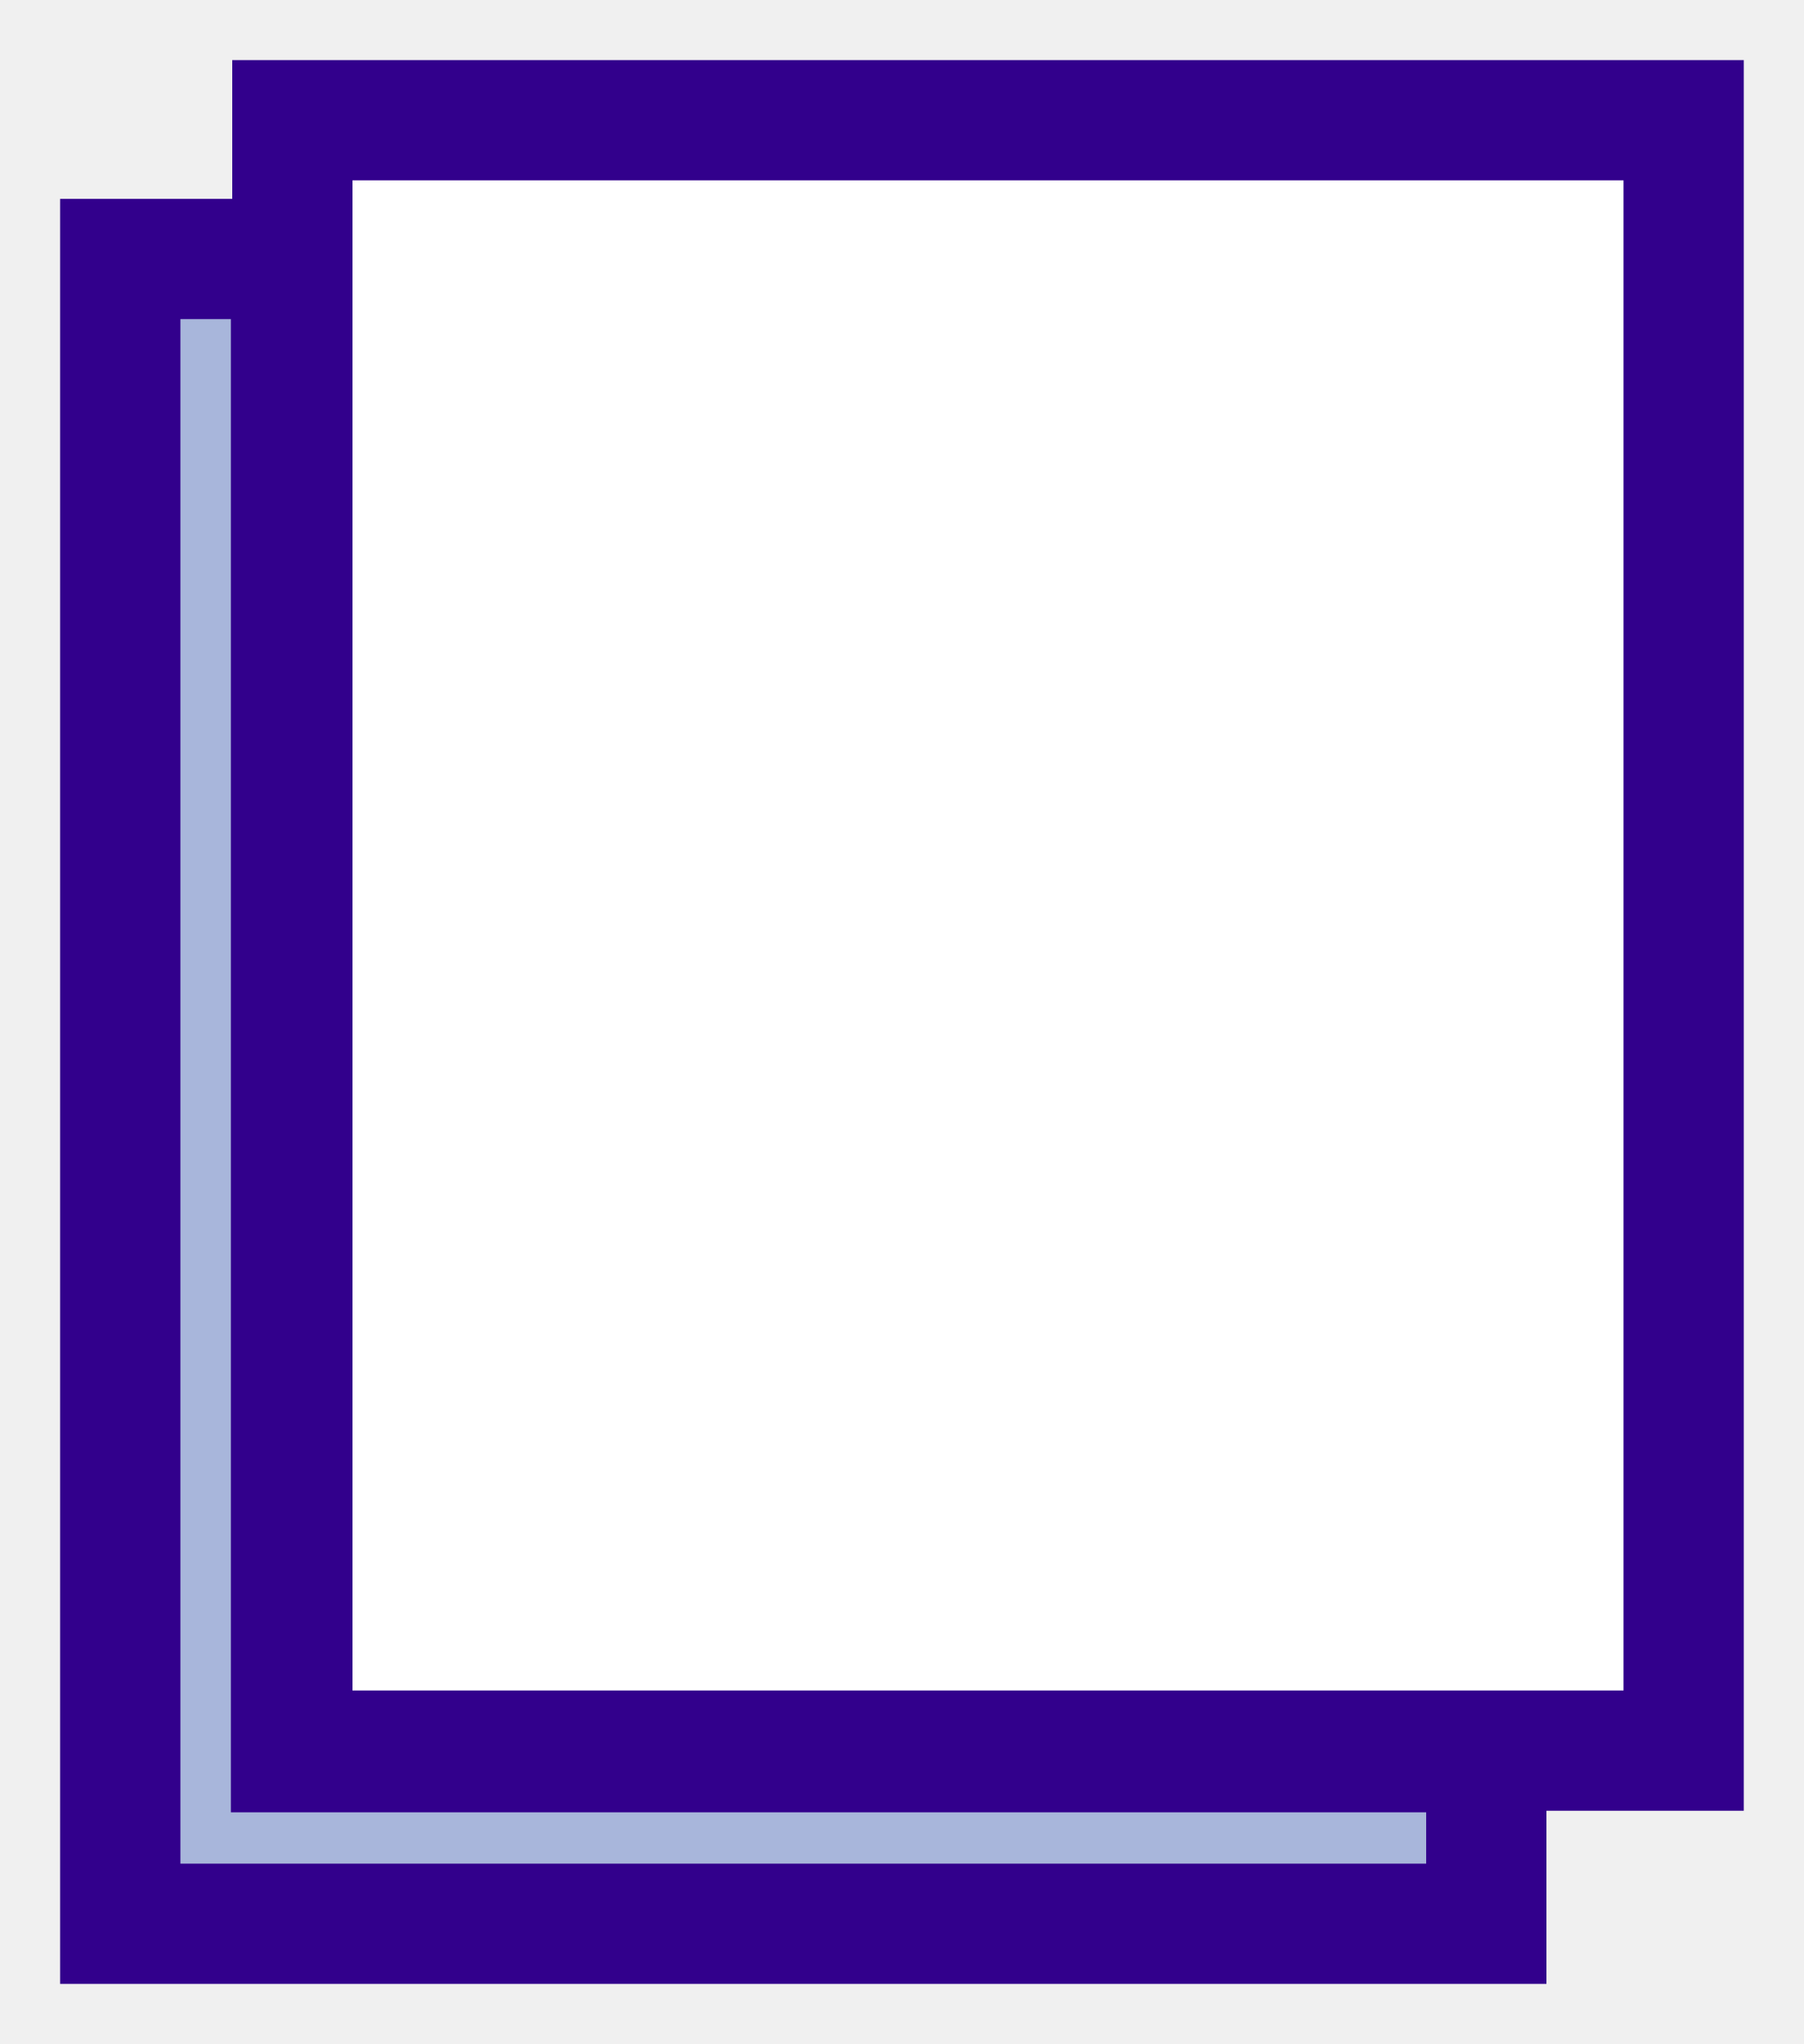
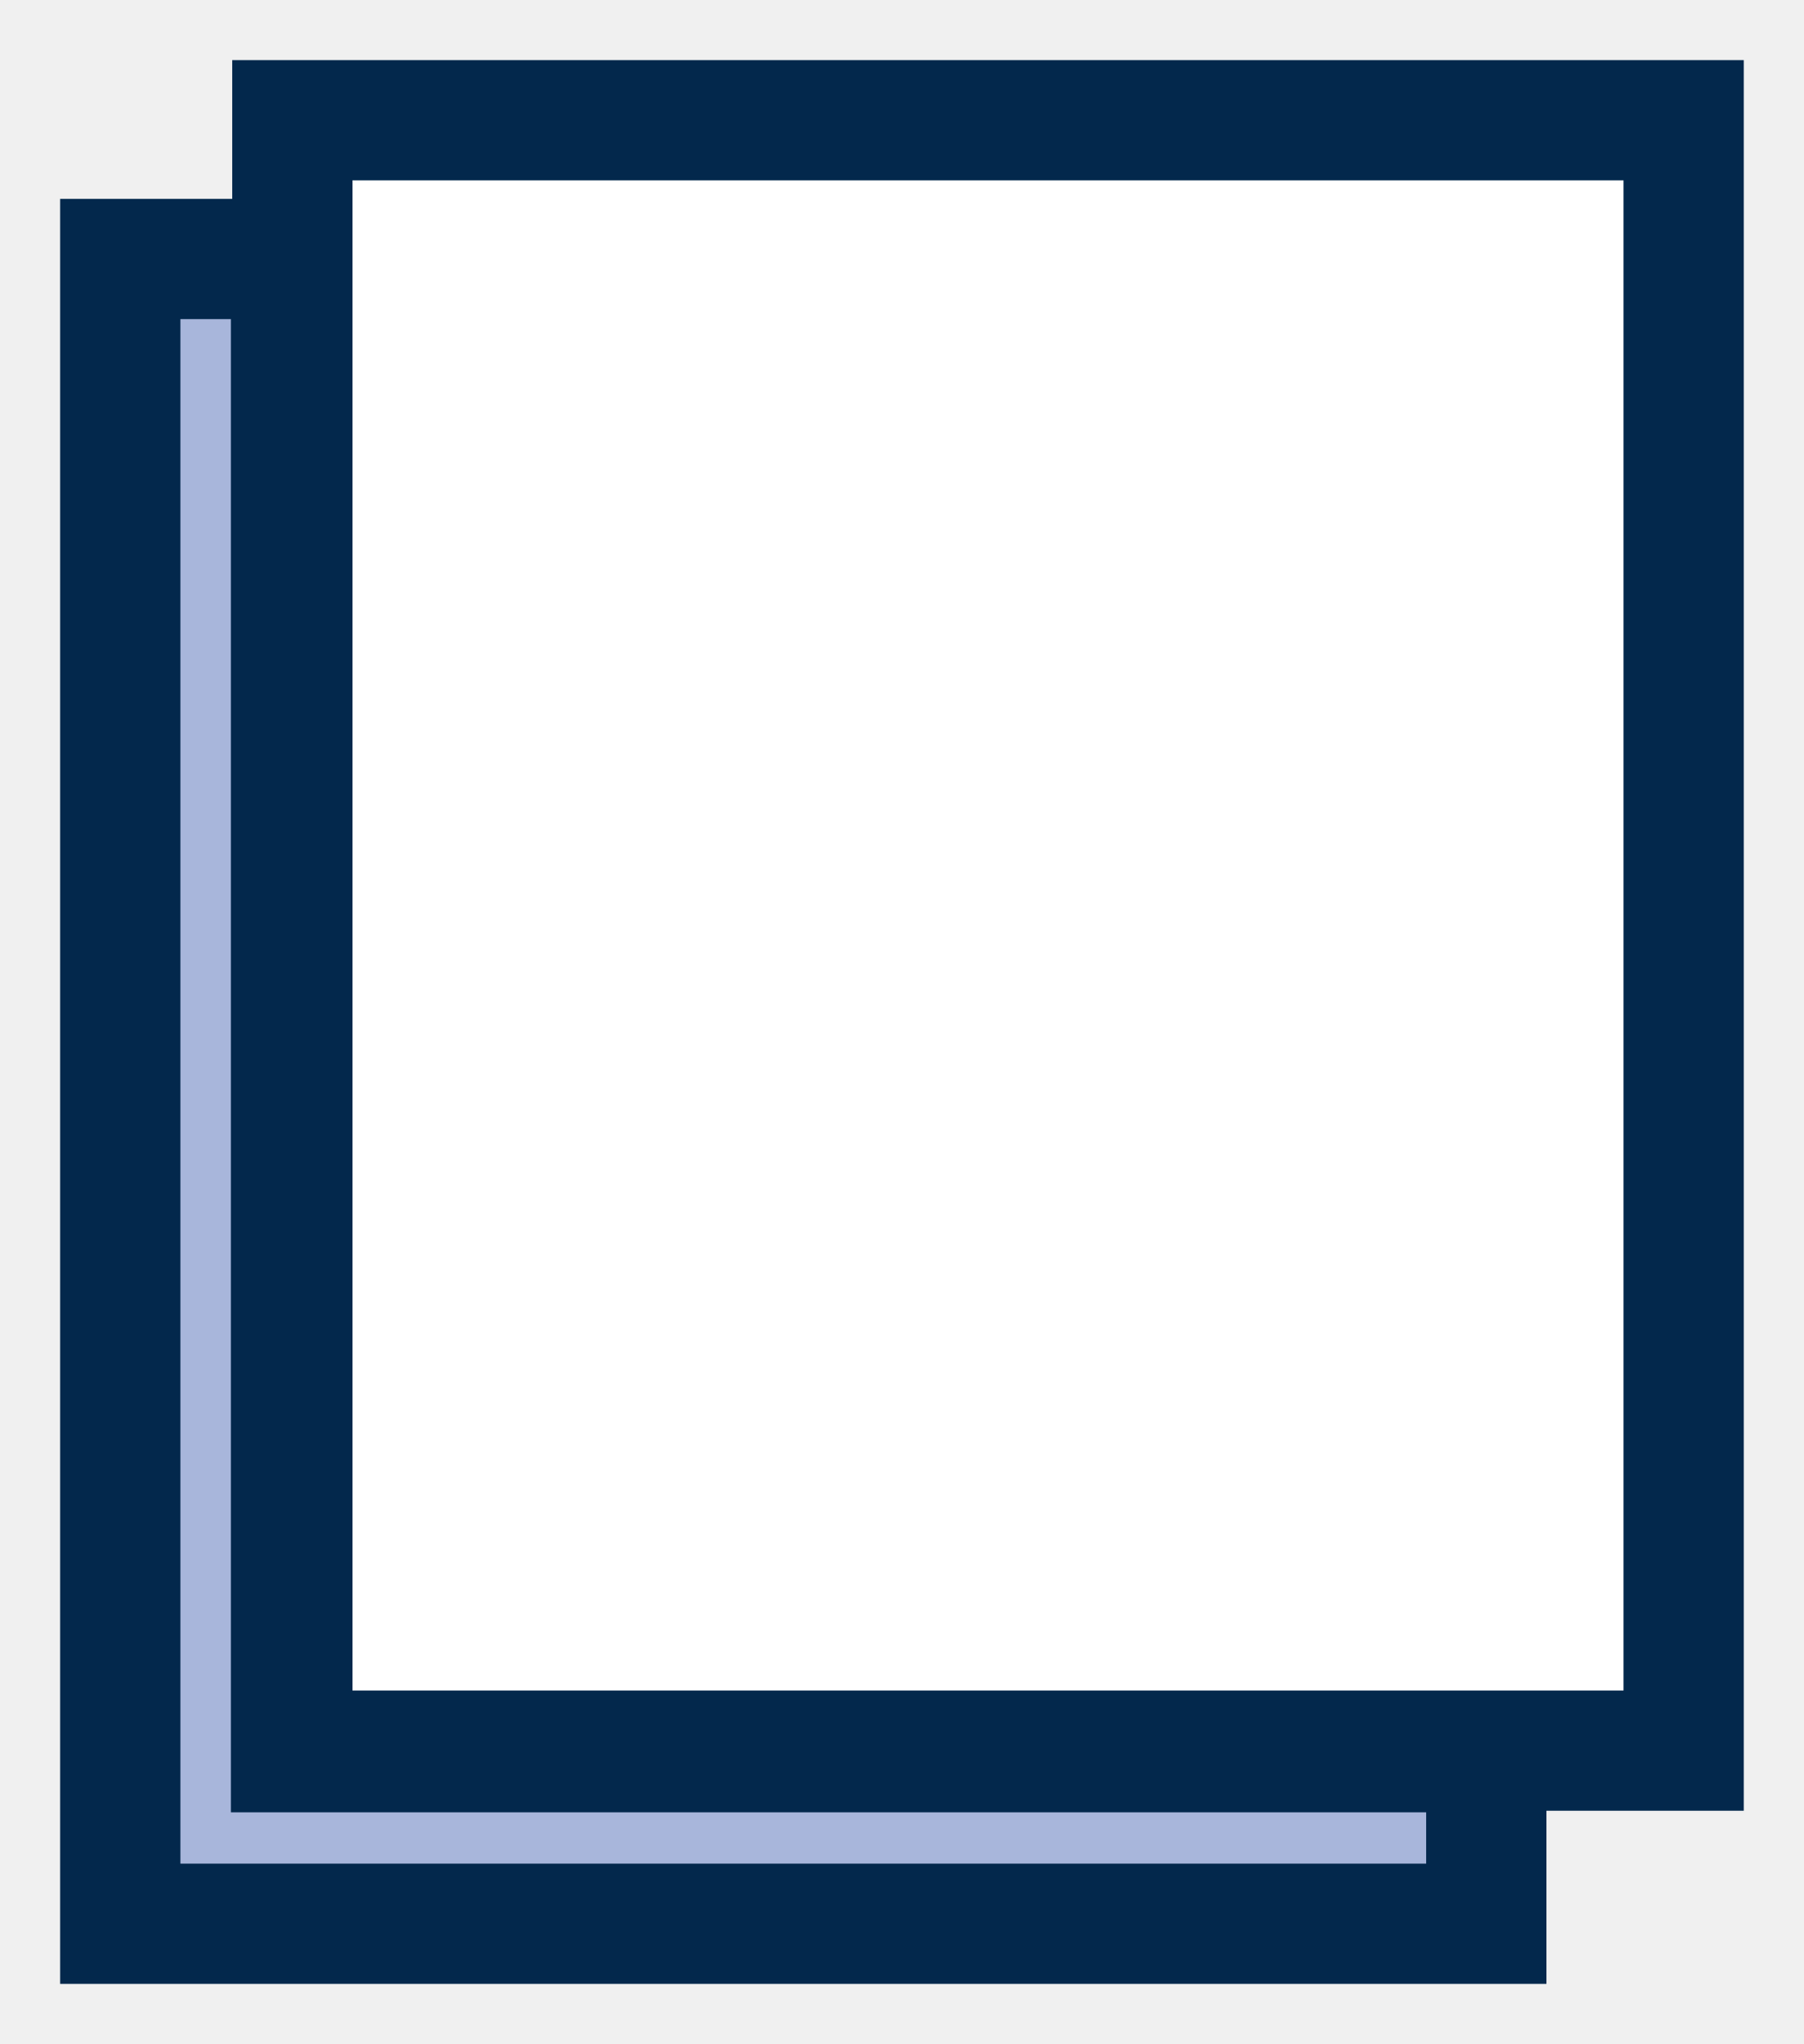
<svg xmlns="http://www.w3.org/2000/svg" width="15" height="17" viewBox="0 0 15 17" fill="none">
  <path d="M12.359 16V14.573H2.42V2.154H1V16H12.359Z" fill="#5170C1" fill-opacity="0.45" />
  <path d="M2.431 1H14V14.56H2.431L2.431 1Z" fill="white" />
-   <path d="M12.359 16V14.573H2.42V2.154H1V16H12.359Z" stroke="#32008C" />
-   <path d="M2.431 1H14V14.56H2.431L2.431 1Z" stroke="#32008C" />
+   <path d="M12.359 16V14.573H2.42V2.154H1V16H12.359Z" stroke="#03284C" />
+   <path d="M2.431 1H14V14.56H2.431L2.431 1Z" stroke="#03284C" />
</svg>
